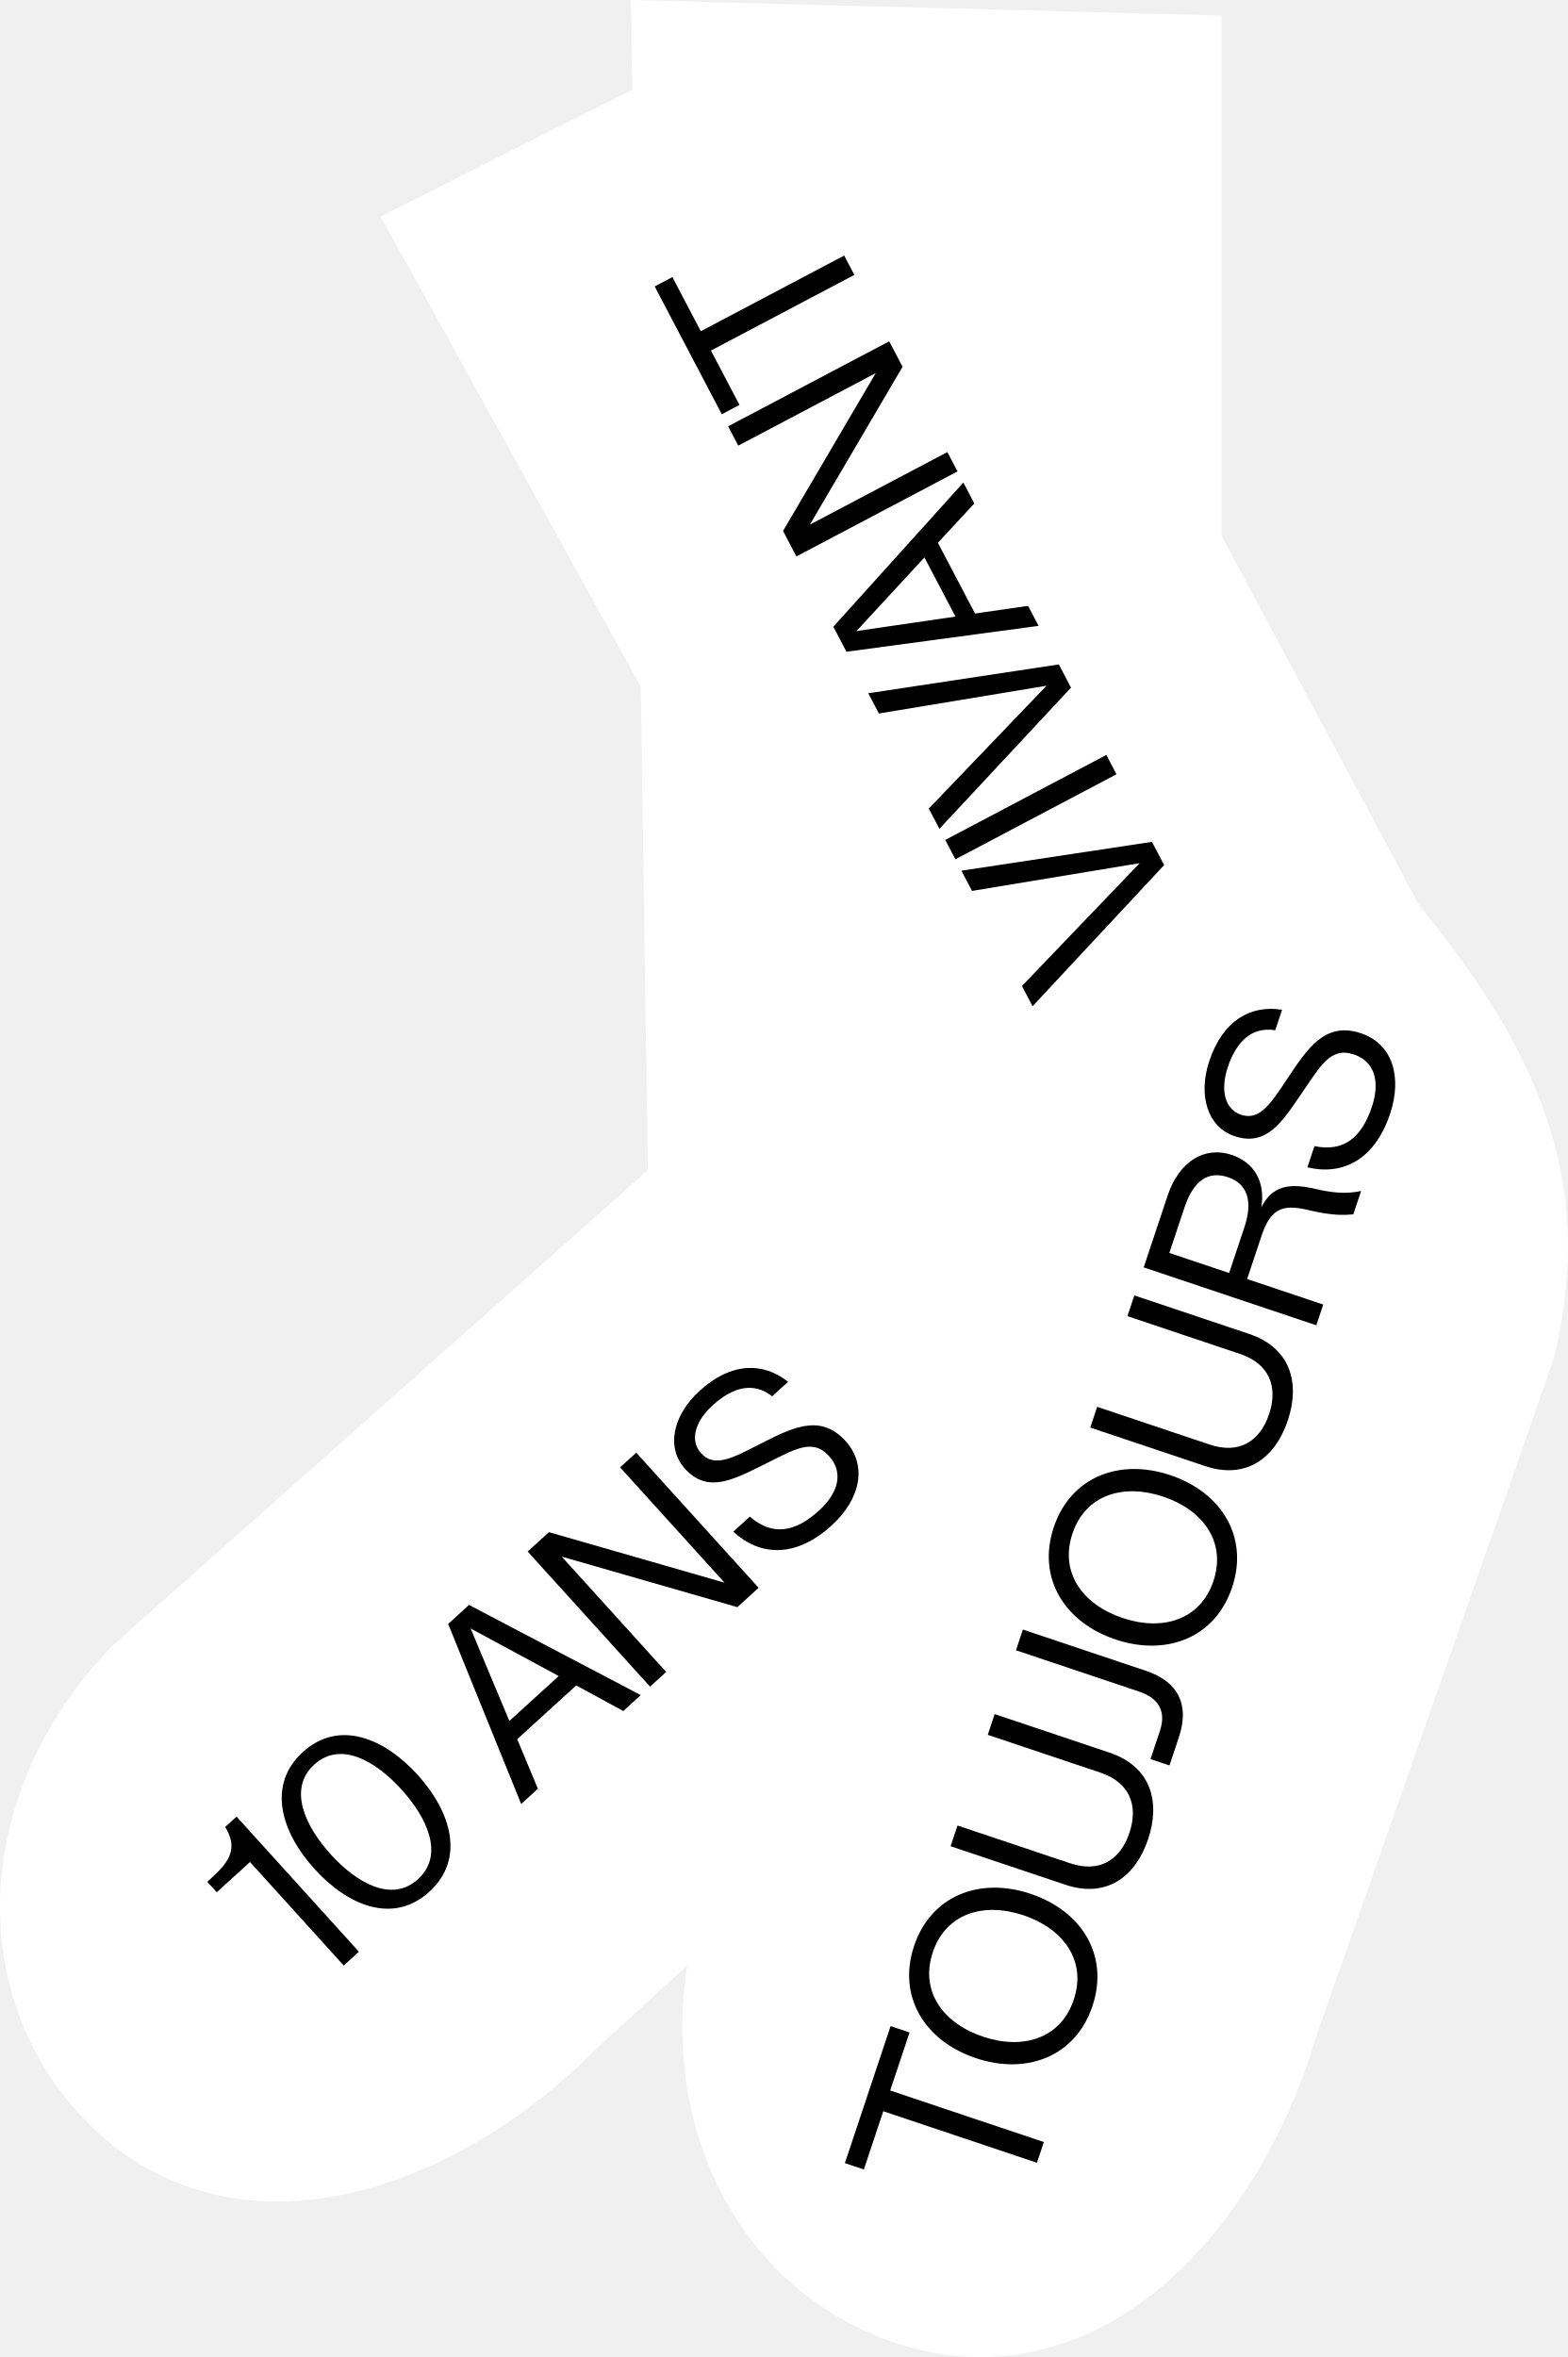
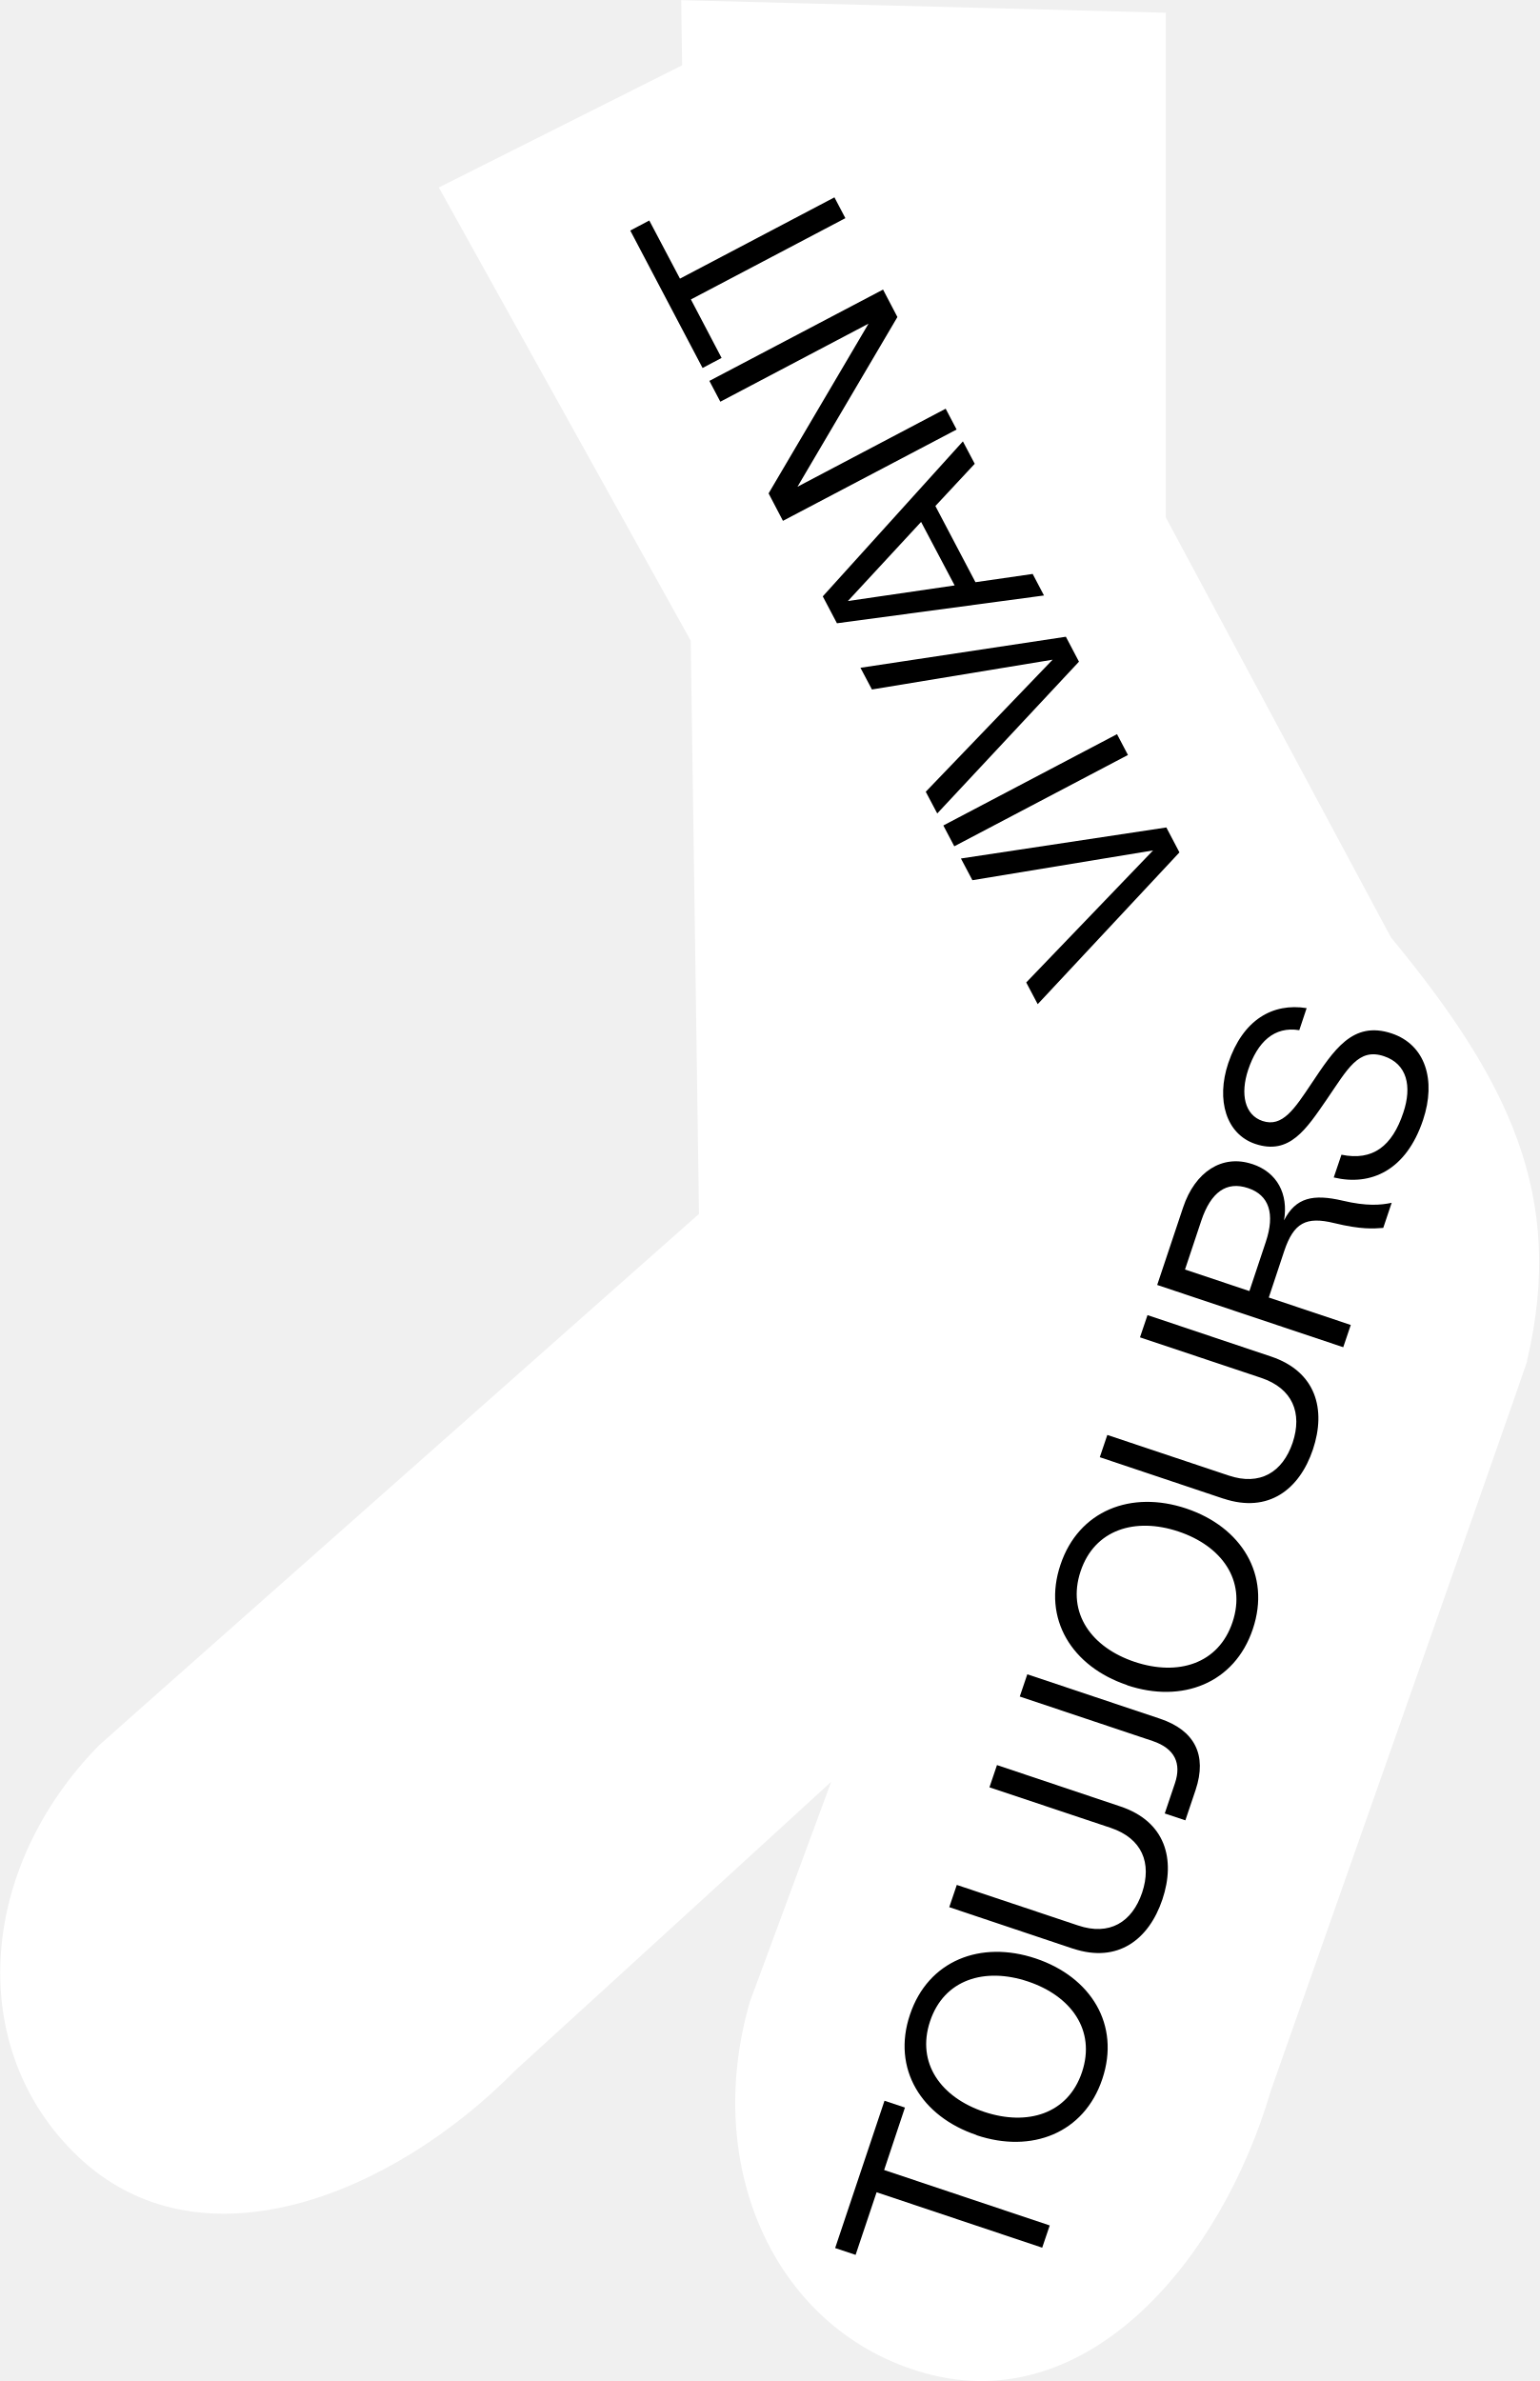
- <svg xmlns="http://www.w3.org/2000/svg" width="292" height="439" viewBox="0 0 292 439" fill="none">
-   <g clip-path="url(#clip0_46_202)">
-     <path d="M182.57 432.472C178.798 432.472 174.971 431.943 171.196 430.899C158.266 427.315 147.484 418.749 140.832 406.778C133.087 392.837 131.469 375.158 136.395 358.272L136.458 358.054L141.231 345.102C123.254 361.581 108.093 375.455 106.55 376.866C90.144 393.555 69.645 403.514 51.684 403.514C40.264 403.514 29.973 399.441 21.921 391.738C12.217 382.47 6.745 369.82 6.517 356.123C6.252 340.167 13.155 323.814 25.456 311.258L25.613 311.098L31.427 305.928L127.207 220.859L125.833 126.168L79.869 43.106L124.309 20.715L124.103 6.706L152.358 7.454L167.24 7.832L220.99 9.256V101.429L258.823 172.189C279.404 197.35 290.627 219.342 283.229 250.746C283.108 251.232 282.805 252.45 238.798 377.672C234.611 391.935 227.402 405.127 218.488 414.834C207.892 426.373 195.472 432.472 182.57 432.472Z" fill="white" />
-     <path d="M130.712 13.41L152.186 13.978L167.045 14.357H167.068L214.481 15.613V103.069L253.388 175.837C273.586 200.425 283.674 220.466 276.894 249.246C276.563 250.573 232.6 375.668 232.6 375.668C225.127 401.287 206.348 425.945 182.57 425.945C179.437 425.945 176.218 425.517 172.927 424.607C147.202 417.477 134.185 389.099 142.642 360.105L145.264 352.998L156.627 322.133C130.358 346.248 102.034 372.162 102.034 372.162C88.201 386.281 69.145 396.987 51.685 396.987C42.487 396.987 33.735 394.019 26.416 387.014C7.091 368.561 8.981 337.388 30.101 315.832L35.747 310.811L133.76 223.758L132.319 124.435L88.852 45.886L130.878 24.709L130.712 13.41ZM117.495 0L117.694 13.602L117.74 16.718L83.005 34.221L70.886 40.328L77.467 52.22L119.348 127.903L120.655 217.958L27.114 301.038L21.461 306.065L21.127 306.363L20.813 306.683C7.297 320.478 -0.286 338.538 0.008 356.232C0.265 371.692 6.455 385.982 17.437 396.469C26.713 405.345 38.559 410.042 51.685 410.042C71.305 410.042 93.48 399.405 111.065 381.573C112.409 380.343 118.926 374.379 127.993 366.075C125.562 381.583 128.035 397.156 135.145 409.954C142.652 423.466 154.838 433.138 169.458 437.191C173.805 438.392 178.213 439 182.57 439C213.618 439 236.255 409.269 244.993 379.684C289.047 254.331 289.334 253.177 289.525 252.414L289.545 252.33L289.565 252.247C297.5 218.564 285.255 194.333 264.262 168.545L227.5 99.79V2.898L214.824 2.562L167.412 1.306L167.24 1.302H167.212L152.517 0.927L131.056 0.359L117.495 0Z" fill="white" />
-     <path d="M39.488 349.685C42.74 346.724 44.383 344.194 41.934 340.279L44.055 338.348L66.844 363.513L64.017 366.088L46.556 346.807L40.37 352.439L38.605 350.49L39.488 349.685Z" fill="black" />
-     <path d="M58.566 348.093C52.339 341.217 49.685 332.446 56.401 326.331C63.116 320.216 71.567 323.708 77.795 330.584C84.022 337.46 86.676 346.231 79.96 352.346C73.245 358.462 64.793 354.969 58.566 348.093ZM74.79 333.32C70.008 328.039 63.468 324.164 58.519 328.67C53.606 333.144 56.788 340.076 61.57 345.357C66.353 350.638 72.929 354.481 77.842 350.007C82.79 345.501 79.573 338.601 74.79 333.32Z" fill="black" />
-     <path d="M107.318 313.919L96.325 323.929L100.174 333.164L97.063 335.997L83.464 302.464L87.352 298.924L119.332 315.72L116.08 318.681L107.318 313.919ZM104.055 312.169L87.648 303.31L94.865 320.537L104.055 312.169Z" fill="black" />
-     <path d="M118.493 270.567L141.282 295.731L137.324 299.336L104.617 289.927L124.069 311.406L121.064 314.141L98.274 288.977L102.233 285.372L134.94 294.781L115.488 273.303L118.493 270.567Z" fill="black" />
-     <path d="M136.572 285.275L139.647 282.475C143.833 286.1 148.021 285.455 152.546 281.336C156.08 278.117 157.21 274.308 154.385 271.189C151.239 267.716 147.815 270.058 142.103 272.867C136.529 275.614 131.774 278.197 127.569 273.554C124.007 269.62 125.31 263.582 130.294 259.044C136.197 253.669 142.145 253.685 146.768 257.366L143.799 260.069C140.348 257.327 136.481 258.326 132.734 261.738C129.447 264.731 128.398 268.273 130.58 270.683C133.019 273.377 136.419 271.575 141.131 269.159C147.229 266.064 152.646 263.072 157.46 268.389C161.601 272.961 160.252 279.234 154.879 284.126C148.057 290.338 141.393 289.745 136.572 285.275Z" fill="black" />
-     <path d="M169.394 378.558L165.789 389.365L194.406 398.962L193.118 402.821L164.502 393.224L160.883 404.075L157.351 402.891L165.862 377.374L169.394 378.558Z" fill="black" />
-     <path d="M181.745 383.336C172.237 380.147 167.097 371.86 170.232 362.462C173.367 353.063 182.444 349.545 191.953 352.734C201.461 355.923 206.602 364.21 203.467 373.608C200.332 383.007 191.254 386.525 181.745 383.336ZM190.62 356.729C183.195 354.239 176.141 356.366 173.718 363.631C171.295 370.895 175.652 376.85 183.078 379.34C190.504 381.831 197.557 379.703 199.98 372.439C202.403 365.174 198.046 359.22 190.62 356.729Z" fill="black" />
-     <path d="M198.41 351.036L177.038 343.868L178.325 340.009L199.289 347.04C204.723 348.863 208.636 346.49 210.347 341.359C212.059 336.228 210.357 331.973 204.923 330.15L183.959 323.119L185.246 319.26L206.618 326.428C214.361 329.025 216.152 335.582 213.834 342.529C211.517 349.475 206.153 353.633 198.41 351.036Z" fill="black" />
-     <path d="M214.27 327.636L216.027 322.369C217.163 318.964 216.018 316.359 212.17 315.068L189.213 307.369L190.5 303.509L213.457 311.209C219.343 313.183 221.603 317.424 219.559 323.554L217.802 328.82L214.27 327.636Z" fill="black" />
-     <path d="M207.755 305.358C198.246 302.169 193.107 293.883 196.241 284.484C199.377 275.086 208.454 271.567 217.963 274.756C227.471 277.946 232.612 286.232 229.477 295.631C226.342 305.029 217.264 308.547 207.755 305.358ZM216.63 278.752C209.204 276.262 202.151 278.389 199.728 285.653C197.304 292.918 201.662 298.872 209.087 301.362C216.514 303.853 223.567 301.726 225.99 294.461C228.413 287.197 224.056 281.243 216.63 278.752Z" fill="black" />
-     <path d="M224.421 273.055L203.049 265.887L204.336 262.027L225.301 269.059C230.734 270.881 234.647 268.508 236.358 263.377C238.069 258.247 236.368 253.991 230.935 252.169L209.97 245.137L211.257 241.278L232.629 248.446C240.372 251.043 242.162 257.6 239.845 264.547C237.528 271.494 232.164 275.651 224.421 273.055Z" fill="black" />
-     <path d="M229.403 215.104C233.705 216.547 235.679 220.288 234.904 224.875C236.932 220.91 239.967 220.262 245.009 221.448C249.205 222.452 251.651 222.212 253.493 221.82L252.04 226.179C250.333 226.313 248.265 226.478 243.555 225.353C238.71 224.182 236.58 225.285 234.944 230.188L232.263 238.225L246.436 242.978L245.148 246.837L213 236.055L217.468 222.661C219.558 216.396 224.286 213.388 229.403 215.104ZM228.674 219.251C224.961 218.006 222.242 219.971 220.606 224.875L217.774 233.365L228.912 237.101L231.744 228.611C233.38 223.707 232.342 220.482 228.674 219.251Z" fill="black" />
-     <path d="M243.482 217.42L244.8 213.47C250.219 214.581 253.559 211.966 255.497 206.154C257.012 201.613 256.14 197.737 252.155 196.4C247.718 194.912 245.872 198.634 242.258 203.884C238.735 209.013 235.846 213.597 229.915 211.608C224.889 209.922 223.083 204.016 225.219 197.614C227.748 190.032 232.944 187.13 238.771 188.075L237.499 191.889C233.152 191.188 230.265 193.956 228.66 198.768C227.251 202.991 228.063 206.595 231.142 207.627C234.583 208.782 236.67 205.544 239.604 201.126C243.414 195.437 246.681 190.172 253.472 192.45C259.314 194.409 261.195 200.543 258.893 207.444C255.97 216.207 249.867 218.956 243.482 217.42Z" fill="black" />
-     <path d="M179.051 162.167L214.541 156.799L216.809 161.12L192.305 187.417L190.325 183.646L212.253 160.766L181.03 165.937L179.051 162.167Z" fill="black" />
-     <path d="M206.043 140.609L207.933 144.21L177.935 160.043L176.045 156.442L206.043 140.609Z" fill="black" />
-     <path d="M161.704 129.122L197.195 123.753L199.463 128.075L174.958 154.372L172.979 150.601L194.906 127.72L163.683 132.892L161.704 129.122Z" fill="black" />
-     <path d="M174.671 101.094L181.587 114.27L191.467 112.843L193.424 116.571L157.644 121.388L155.198 116.728L179.414 89.88L181.46 93.778L174.671 101.094ZM172.165 103.824L159.508 117.538L177.947 114.839L172.165 103.824Z" fill="black" />
-     <path d="M135.605 79.403L165.603 63.571L168.094 68.315L150.829 97.716L176.433 84.203L178.324 87.804L148.326 103.636L145.835 98.891L163.099 69.491L137.496 83.004L135.605 79.403Z" fill="black" />
-     <path d="M125.224 51.609L130.517 61.691L157.219 47.598L159.11 51.2L132.407 65.293L137.722 75.418L134.427 77.157L121.929 53.348L125.224 51.609Z" fill="black" />
+ <svg xmlns="http://www.w3.org/2000/svg" id="Calque_1" version="1.1" viewBox="0 0 858 1327.1">
+   <defs>
+     <style>
+       .st0 {
+         fill: #fff;
+       }
+     </style>
+   </defs>
+   <g id="Stickers_x5F_4">
+     <path class="st0" d="M851.2,758.7c-1.1,4.3-142.9,406.7-142.9,406.7-27.3,93.3-101.3,182.6-192.5,157.4-83-22.9-125-114.2-97.7-207.5l8.5-22.9,36.7-99.3c-84.7,77.6-176.1,160.9-176.1,160.9-68.1,69.3-175.5,113.1-243.9,47.8-62.3-59.4-56.2-159.6,11.9-229l18.2-16.2,316.2-280-4.6-319.5L244.6,104.5l135.6-68.1-.5-36.3,69.3,1.8,47.9,1.2h0l152.9,4v281.3l125.5,234.1c65.2,79.1,97.7,143.6,75.8,236.1Z" />
  </g>
-   <defs>
-     <clipPath id="clip0_46_202">
-       <rect width="292" height="439" fill="white" />
-     </clipPath>
-   </defs>
+   <g>
+     <path d="M504.4,1174.7l-11.6,34.8,92.3,30.9-4.2,12.4-92.3-30.9-11.7,34.9-11.4-3.8,27.5-82.1,11.4,3.8Z" />
+     <path d="M544.3,1190c-30.7-10.3-47.3-36.9-37.1-67.1,10.1-30.2,39.4-41.6,70.1-31.3,30.7,10.3,47.3,36.9,37.1,67.2-10.1,30.2-39.4,41.6-70.1,31.3ZM572.9,1104.4c-24-8-46.7-1.2-54.5,22.2-7.8,23.4,6.2,42.5,30.2,50.5,24,8,46.7,1.2,54.5-22.2,7.8-23.4-6.2-42.5-30.2-50.5Z" />
+     <path d="M598,1086.1l-68.9-23.1,4.2-12.4,67.6,22.6c17.5,5.9,30.1-1.8,35.7-18.3,5.5-16.5,0-30.2-17.5-36.1l-67.6-22.6,4.2-12.4,68.9,23.1c25,8.4,30.8,29.4,23.3,51.8-7.5,22.3-24.8,35.7-49.8,27.4Z" />
+     <path d="M649.2,1010.8l5.7-16.9c3.7-11,0-19.3-12.4-23.5l-74.1-24.8,4.2-12.4,74.1,24.8c19,6.4,26.3,20,19.7,39.7l-5.7,16.9-11.4-3.8Z" />
+     <path d="M628.2,939.2c-30.7-10.3-47.3-36.9-37.1-67.1,10.1-30.2,39.4-41.6,70.1-31.3,30.7,10.3,47.3,36.9,37.1,67.2-10.1,30.2-39.4,41.6-70.1,31.3ZM656.8,853.6c-24-8-46.7-1.2-54.5,22.2-7.8,23.4,6.2,42.5,30.2,50.5,24,8,46.7,1.2,54.5-22.2,7.8-23.4-6.2-42.5-30.2-50.5Z" />
+     <path d="M681.9,835.3l-68.9-23.1,4.2-12.4,67.6,22.6c17.5,5.9,30.1-1.8,35.7-18.3,5.5-16.5,0-30.2-17.5-36.1l-67.6-22.6,4.2-12.4,68.9,23.1c25,8.4,30.8,29.4,23.3,51.8-7.5,22.3-24.8,35.7-49.8,27.4Z" />
+     <path d="M698,648.8c13.9,4.6,20.2,16.7,17.7,31.4,6.5-12.8,16.3-14.8,32.6-11,13.5,3.2,21.4,2.5,27.4,1.2l-4.7,14c-5.5.4-12.2,1-27.4-2.7-15.6-3.8-22.5-.2-27.8,15.6l-8.6,25.9,45.7,15.3-4.2,12.4-103.7-34.7,14.4-43.1c6.7-20.2,22-29.8,38.5-24.3ZM695.6,662.2c-12-4-20.7,2.3-26,18.1l-9.1,27.3,35.9,12,9.1-27.3c5.3-15.8,1.9-26.2-9.9-30.1Z" />
+     <path d="M743.4,656.3l4.3-12.7c17.5,3.6,28.3-4.8,34.5-23.5,4.9-14.6,2.1-27.1-10.8-31.4-14.3-4.8-20.3,7.2-31.9,24.1-11.4,16.5-20.7,31.2-39.8,24.8-16.2-5.4-22-24.4-15.1-45,8.2-24.4,24.9-33.7,43.7-30.7l-4.1,12.3c-14-2.3-23.3,6.6-28.5,22.1-4.5,13.6-1.9,25.2,8,28.5,11.1,3.7,17.8-6.7,27.3-20.9,12.3-18.3,22.8-35.2,44.7-27.9,18.8,6.3,24.9,26,17.5,48.2-9.4,28.2-29.1,37-49.7,32.1Z" />
+   </g>
+   <g>
+     <path d="M535.6,478.5l114.5-17.3,7.3,13.9-79,84.6-6.4-12.1,70.7-73.6-100.7,16.6-6.4-12.1Z" />
+     <path d="M622.6,409.2l6.1,11.6-96.8,50.9-6.1-11.6,96.8-50.9Z" />
+     <path d="M479.6,372.2l114.5-17.3,7.3,13.9-79,84.6-6.4-12.1,70.7-73.6-100.7,16.6-6.4-12.1Z" />
+     <path d="M521.4,282.1l22.3,42.4,31.9-4.6,6.3,12-115.4,15.5-7.9-15,78.1-86.4,6.6,12.5-21.9,23.5ZM513.4,290.9l-40.8,44.1,59.5-8.7-18.7-35.4Z" />
+     <path d="M395.4,212.3l96.8-50.9,8,15.3-55.7,94.6,82.6-43.5,6.1,11.6-96.8,50.9-8-15.3,55.7-94.6-82.6,43.5-6.1-11.6Z" />
+     <path d="M361.9,122.9l17.1,32.4,86.1-45.3,6.1,11.6-86.1,45.3,17.1,32.6-10.6,5.6-40.3-76.6,10.6-5.6Z" />
+   </g>
</svg>
